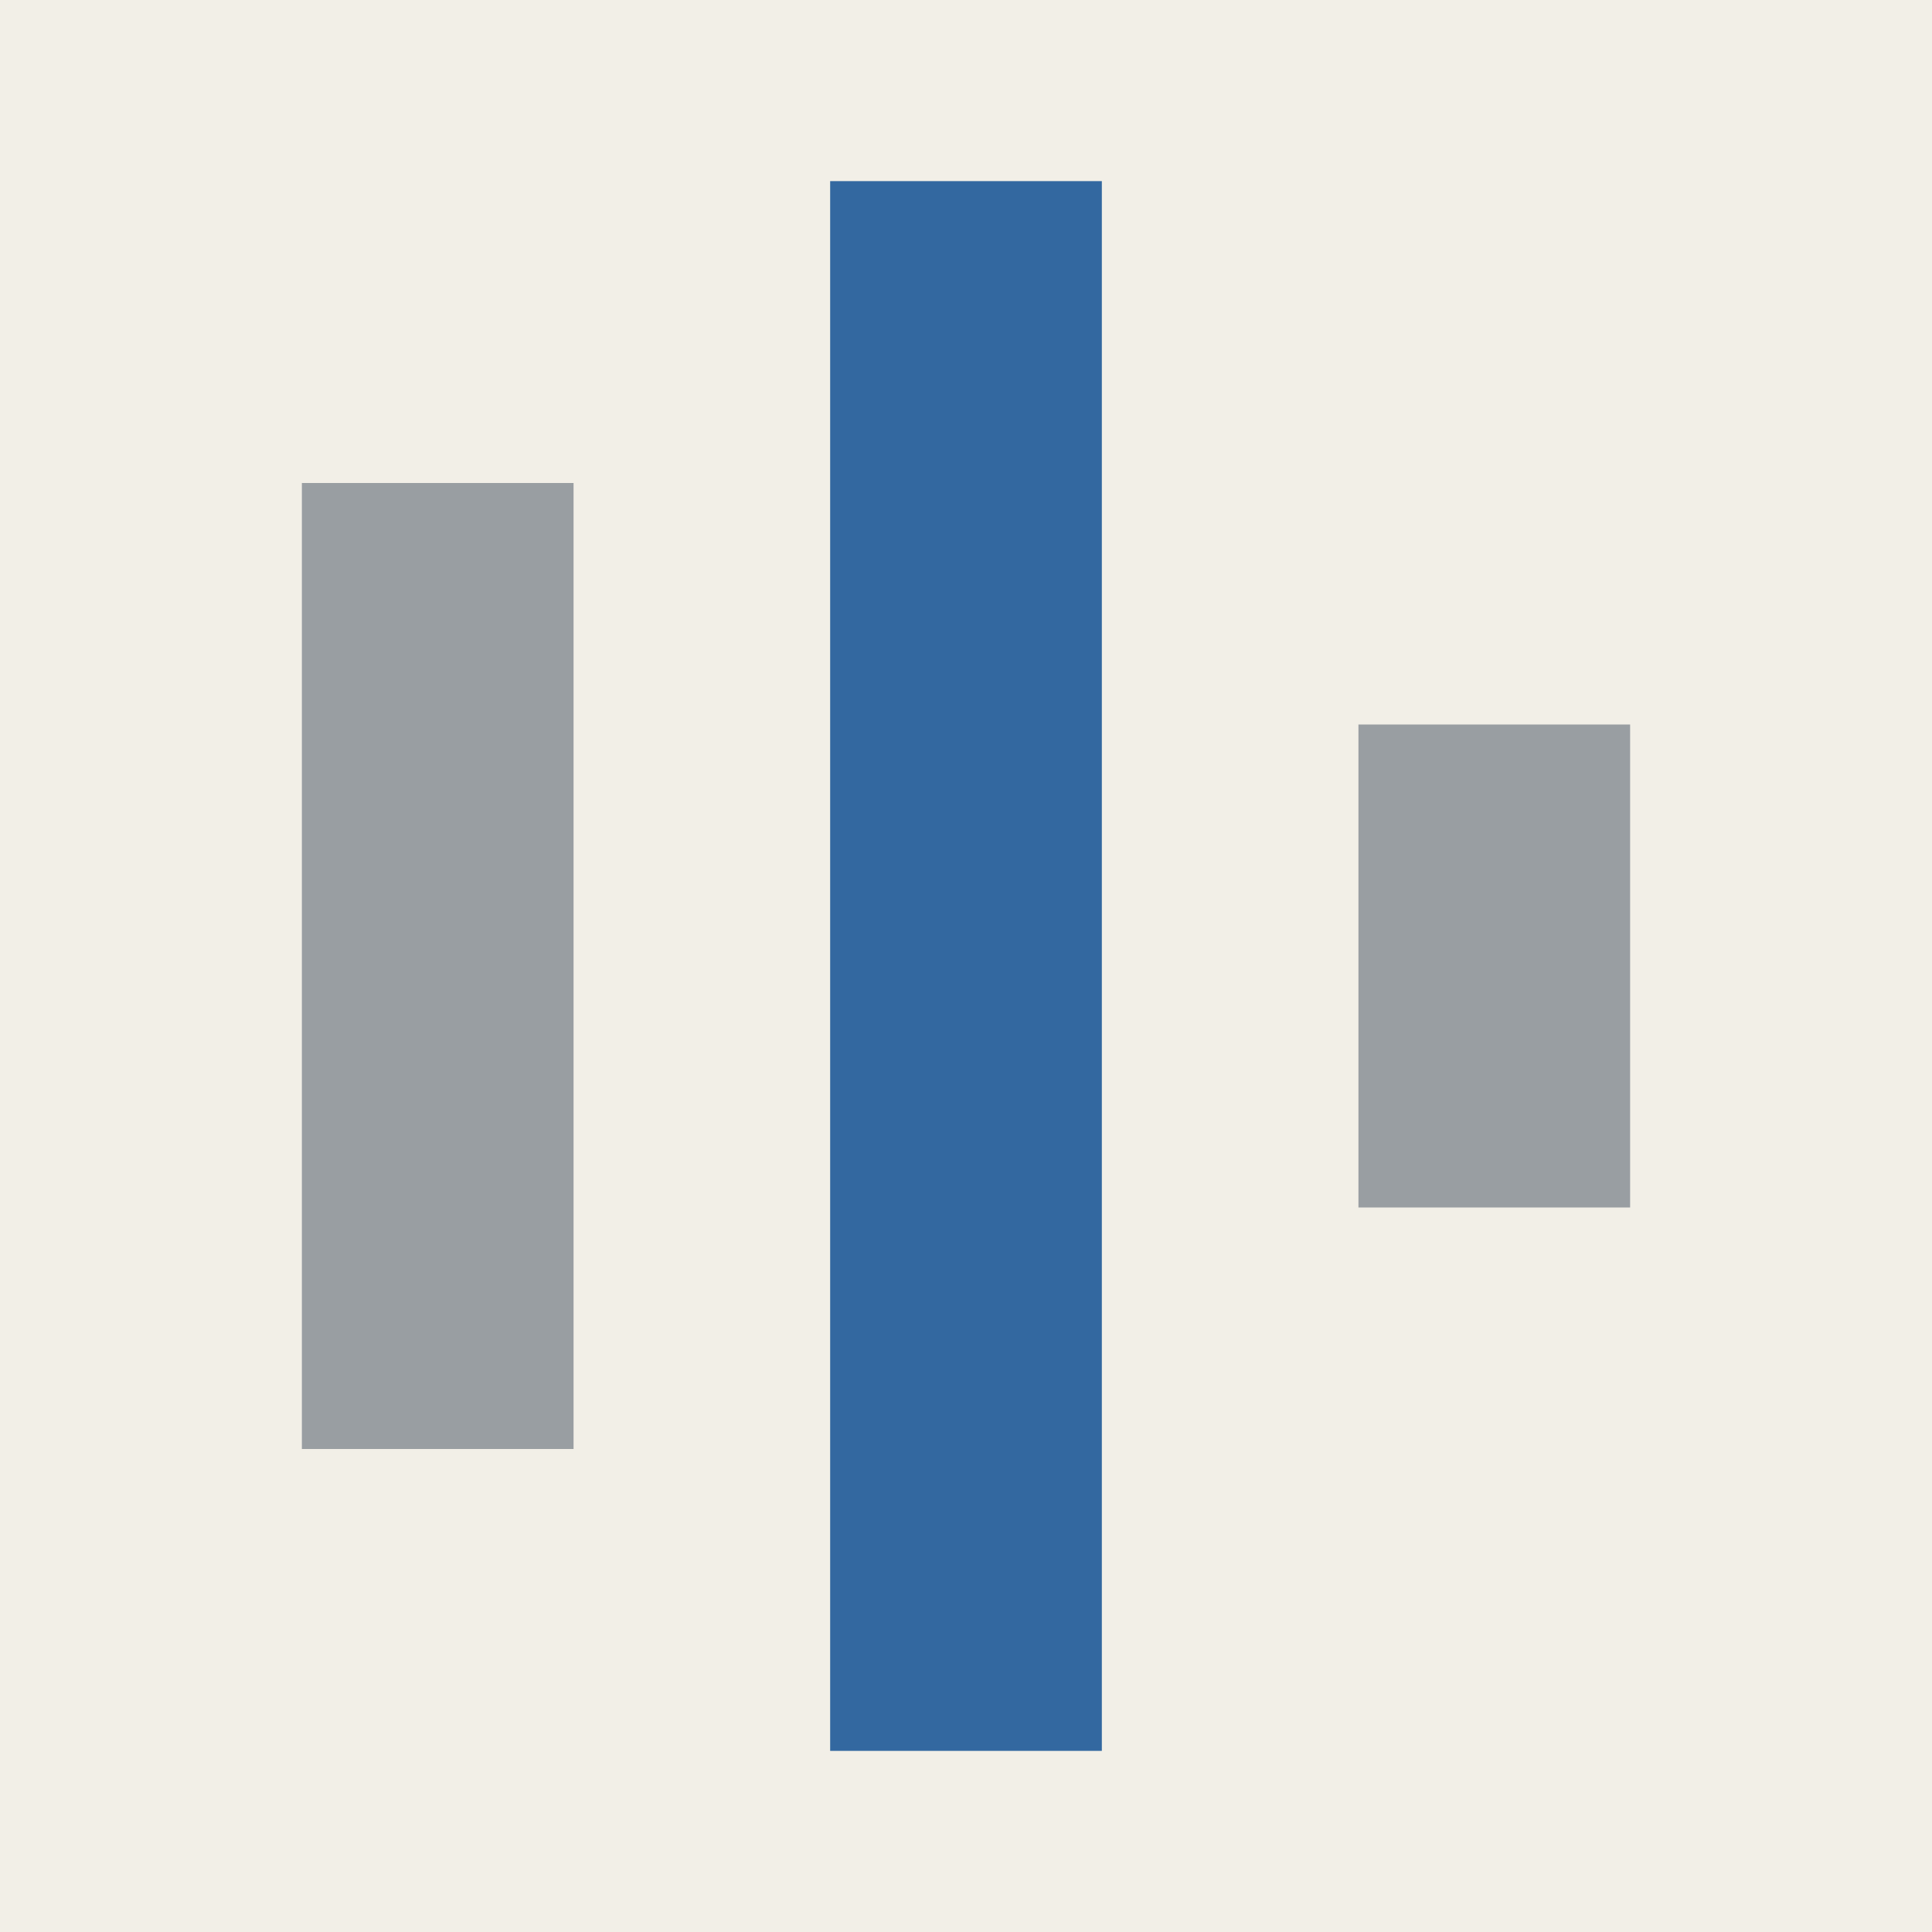
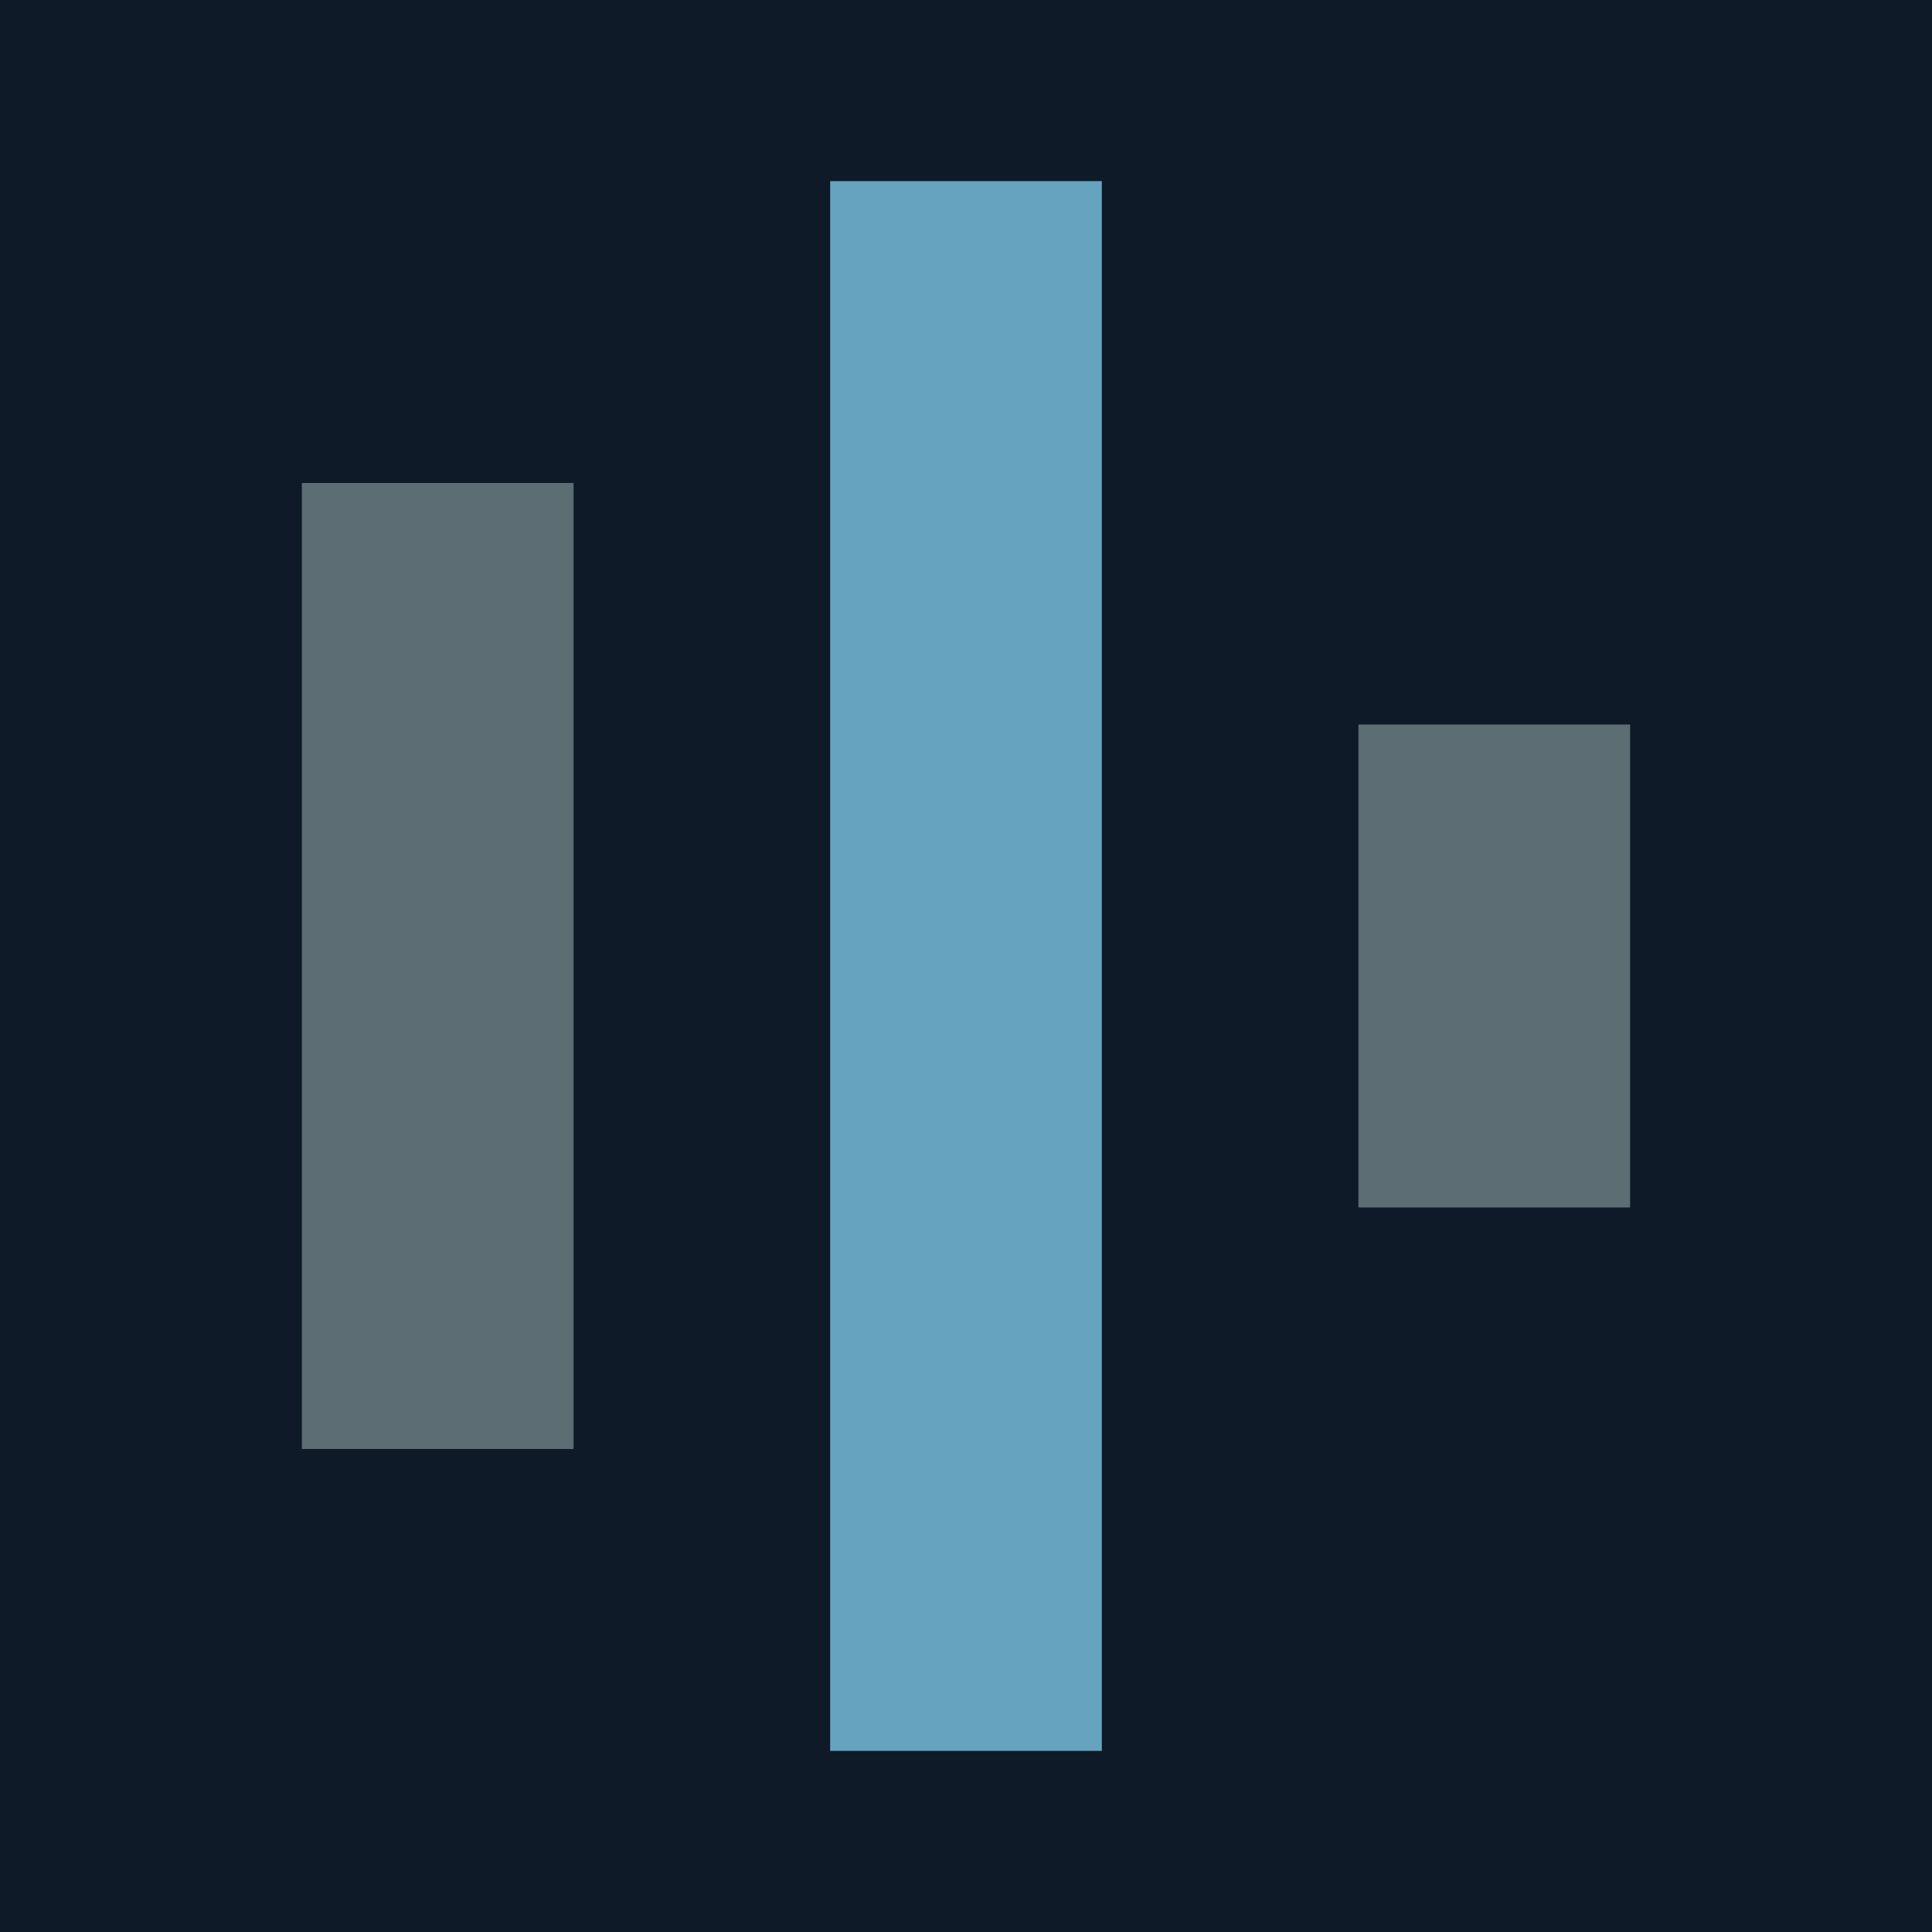
<svg xmlns="http://www.w3.org/2000/svg" viewBox="0 0 32 32">
-   <rect width="32" height="32" fill="#f2efe7" />
-   <rect x="5" y="8" width="4.5" height="16" fill="#15263a" fill-opacity=".4" />
-   <rect x="13.75" y="3" width="4.5" height="26" fill="#3368a0" />
-   <rect x="22.5" y="12" width="4.5" height="8" fill="#15263a" fill-opacity=".4" />
+   <rect width="32" height="32" fill="#0e1a28" />
+   <rect x="5" y="8" width="4.5" height="16" fill="#c8dfdb" fill-opacity=".42" />
+   <rect x="13.75" y="3" width="4.5" height="26" fill="#66a3bf" />
+   <rect x="22.5" y="12" width="4.5" height="8" fill="#c8dfdb" fill-opacity=".42" />
</svg>
